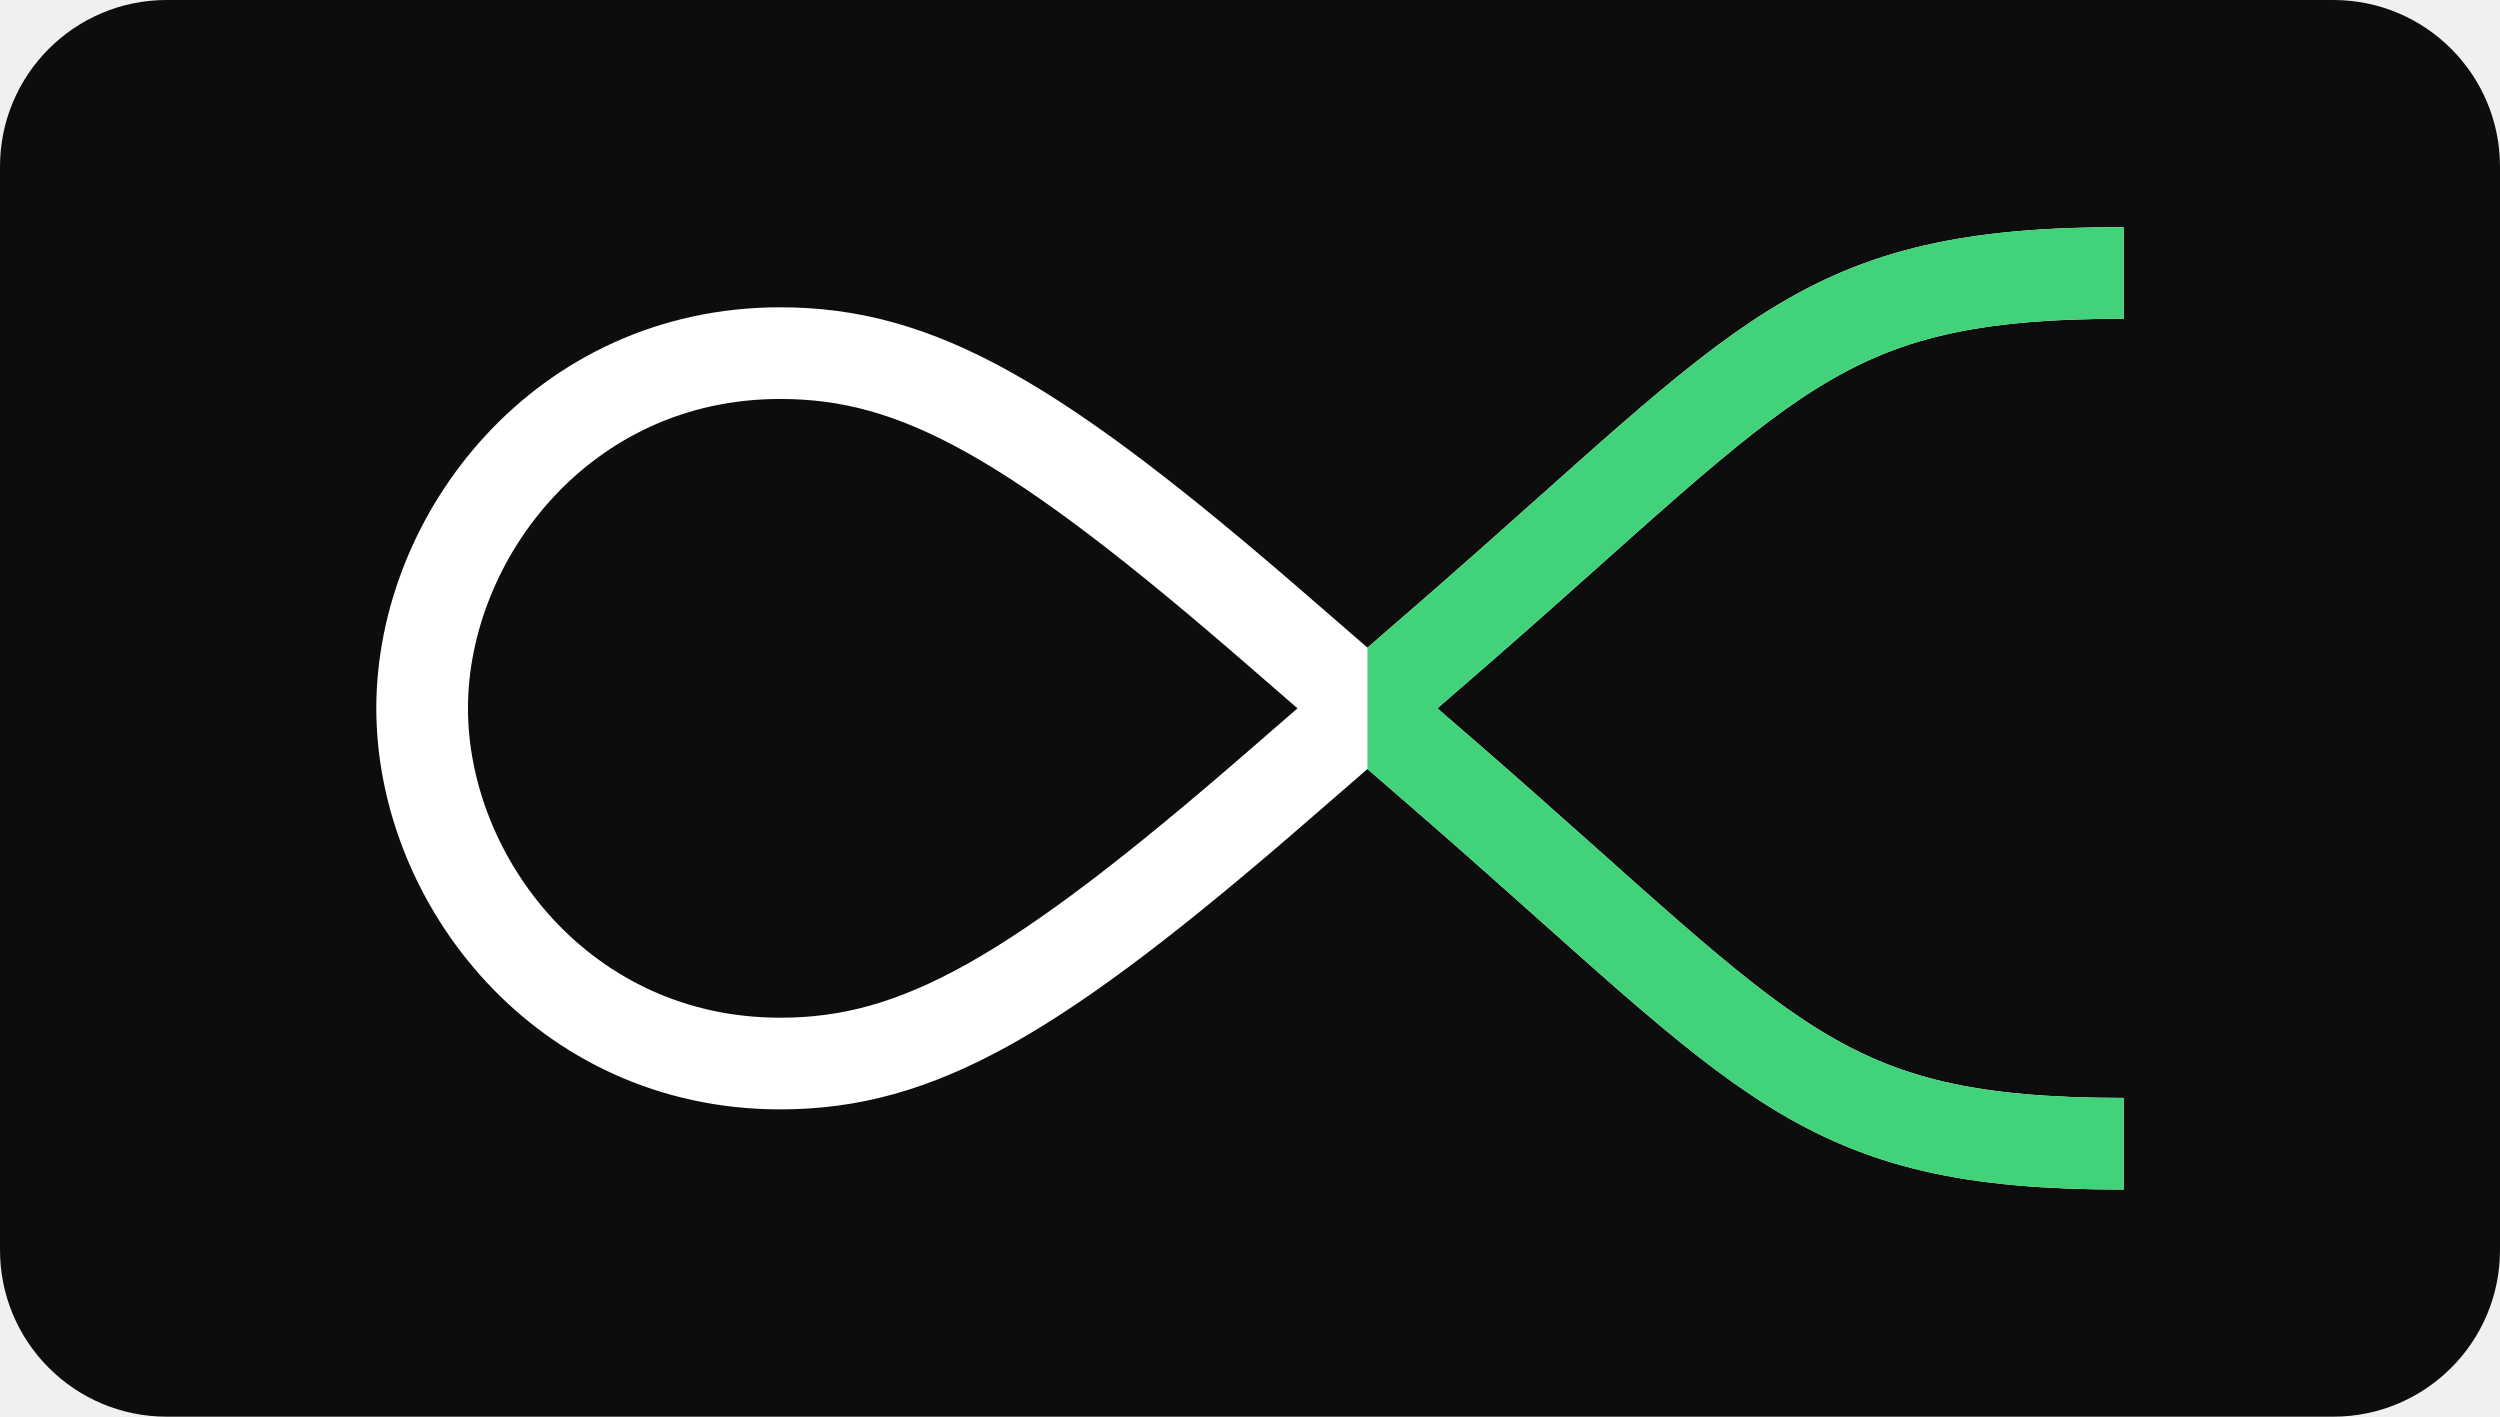
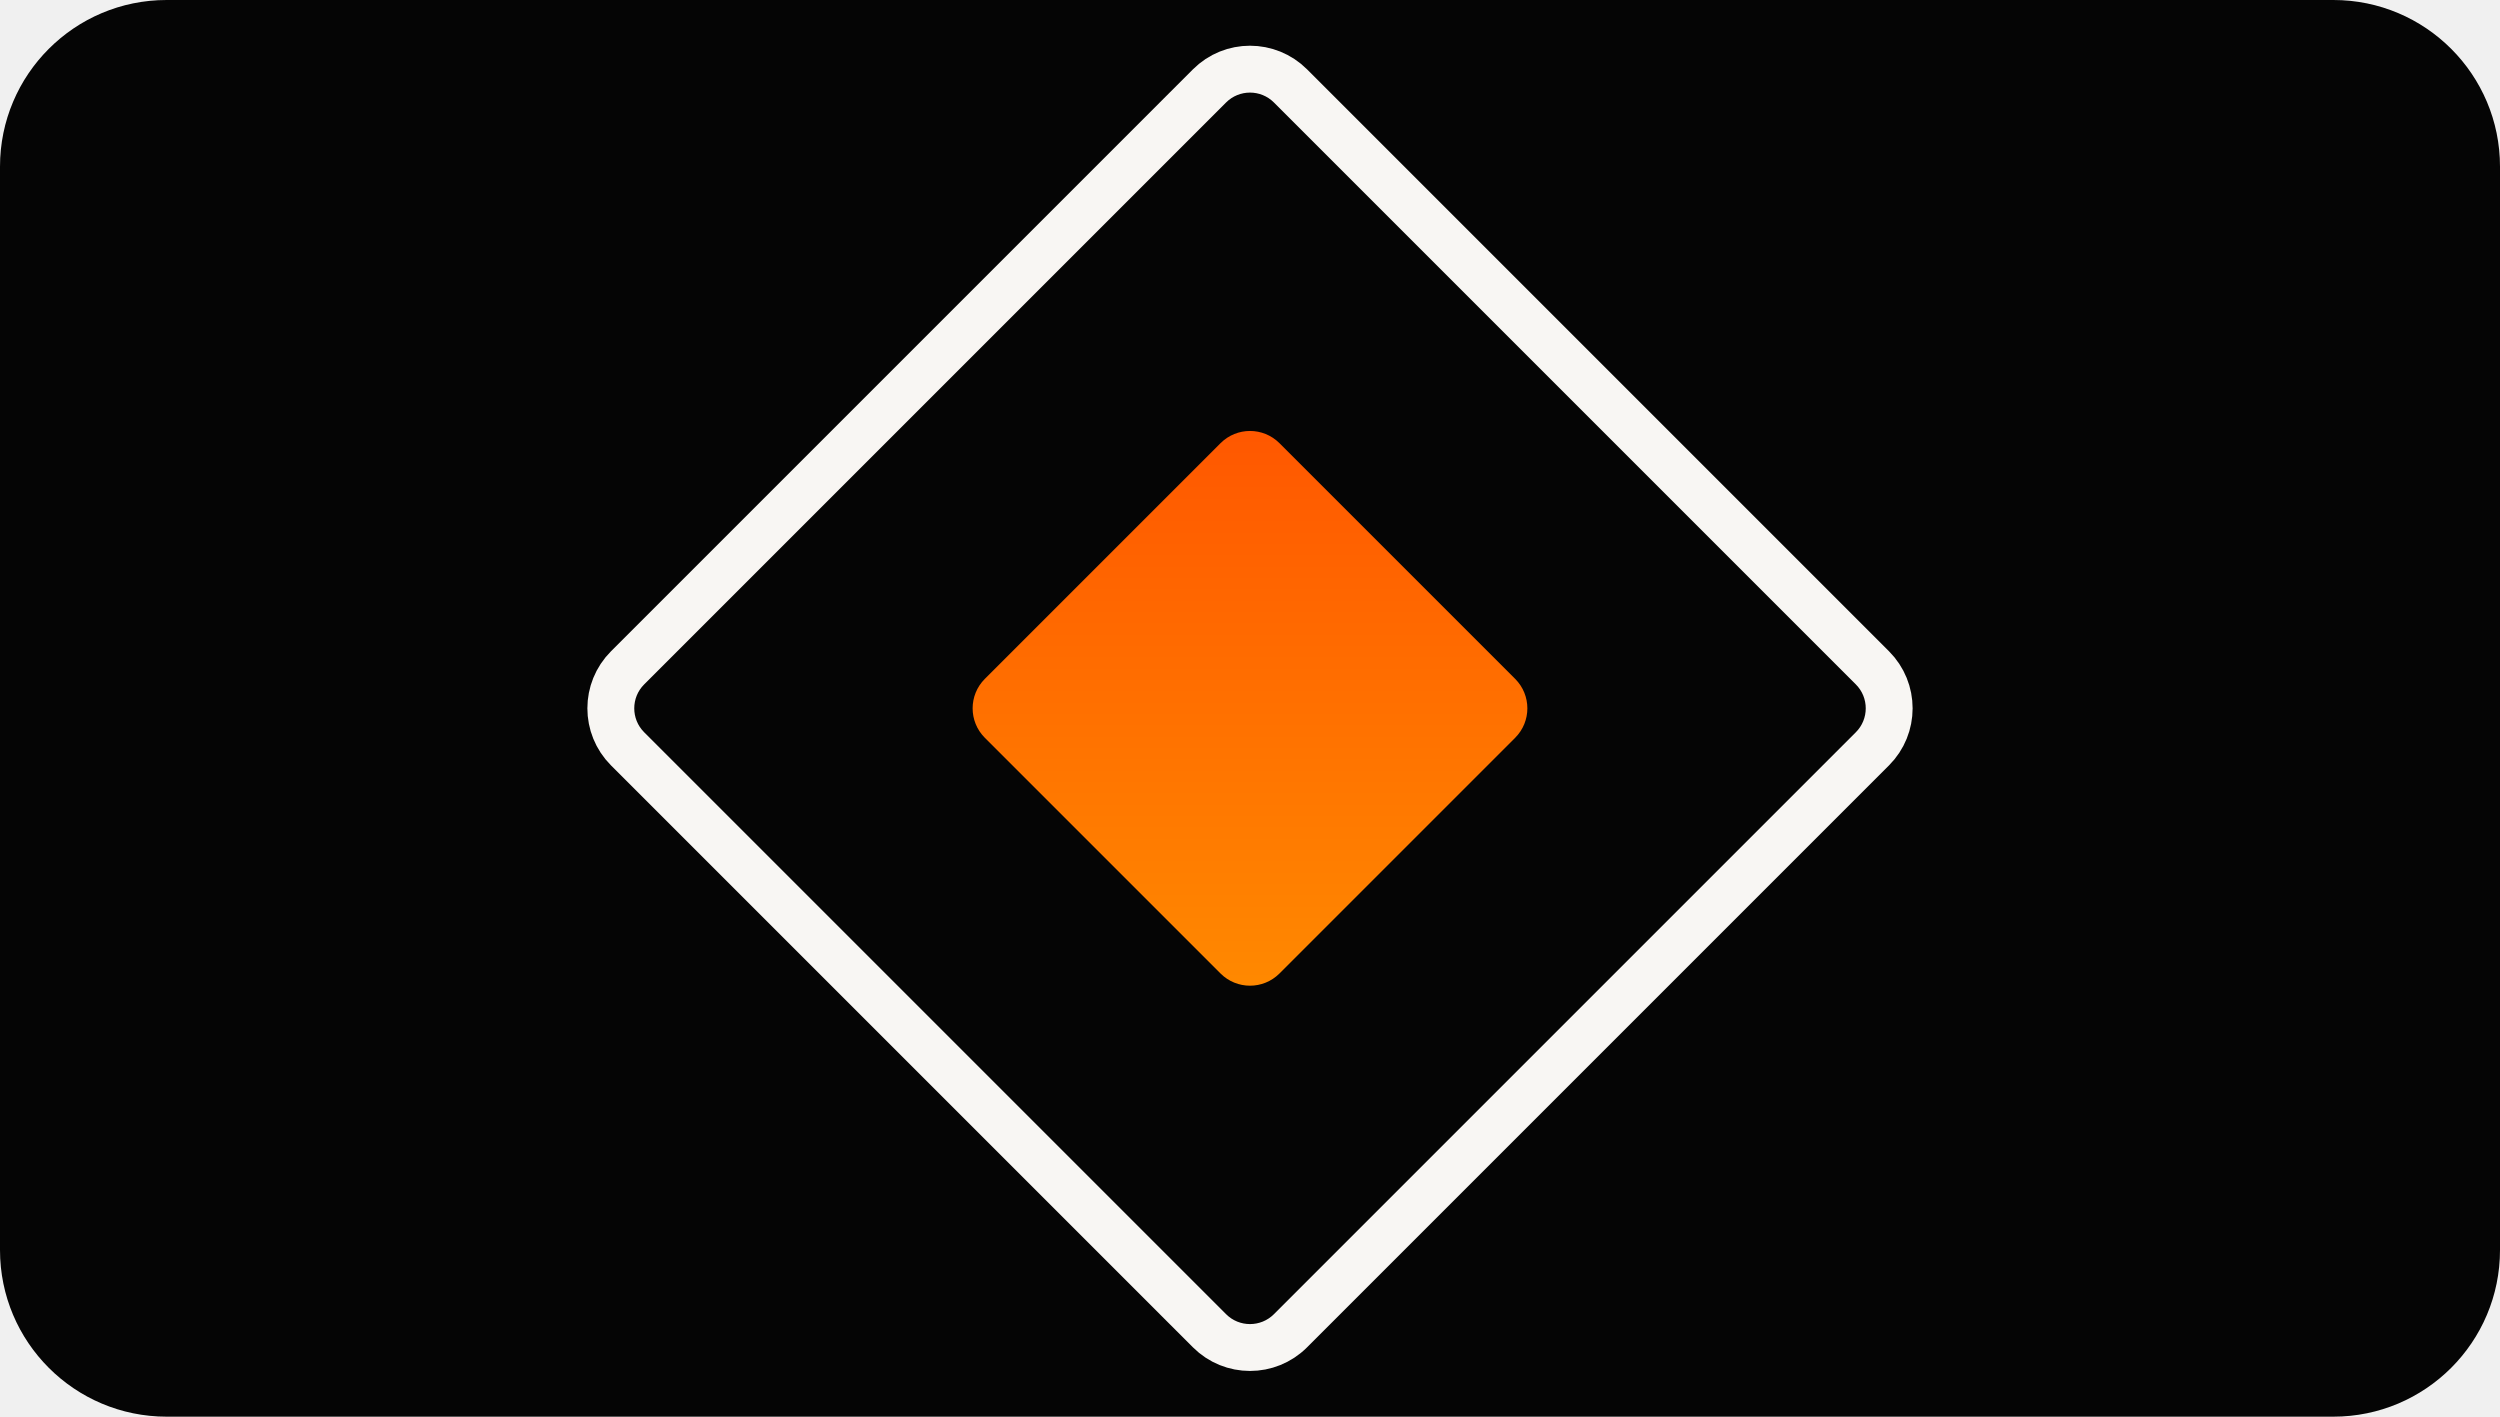
<svg xmlns="http://www.w3.org/2000/svg" viewBox="0 0 480 272" fill="none" role="img" aria-label="Ramose">
  <defs>
-     <clipPath id="ramose-dark-branch">
-       <rect x="173" y="0" width="132" height="169" />
-     </clipPath>
+     <linearGradient id="orange" x1="200" y1="96" x2="280" y2="176" gradientUnits="userSpaceOnUse">
+       <stop stop-color="#FF5600" />
+       <stop offset="1" stop-color="#FF8A00" />
+     </linearGradient>
  </defs>
-   <rect width="480" height="272" rx="32" fill="#0D0D0D" />
-   <g transform="translate(72.25 43.05) scale(1.1)" stroke-width="16" stroke-linecap="butt" stroke-linejoin="round">
-     <path d="M305 8.5C251.5 8.5 243.9 22.8 188.1 71.4L157.9 97.6C114.9 135 94.5 146.5 70.5 146.5C32.5 146.5 8 114.5 8 84.5C8 54.5 32.5 22.5 70.5 22.5C94.5 22.5 114.9 34 157.9 71.4L188.1 97.6C243.9 146.2 251.5 160.5 305 160.5" stroke="#FFFFFF" />
-     <path d="M305 8.5C251.5 8.5 243.9 22.8 188.1 71.4L157.9 97.6C114.9 135 94.5 146.5 70.5 146.5C32.5 146.5 8 114.5 8 84.5C8 54.5 32.5 22.5 70.5 22.5C94.5 22.5 114.9 34 157.9 71.4L188.1 97.6C243.9 146.2 251.5 160.5 305 160.5" stroke="#42D37A" clip-path="url(#ramose-dark-branch)" />
-   </g>
+   <rect width="480" height="272" rx="32" fill="#050505" />
+   <rect x="150" y="46" width="180" height="180" rx="11" transform="rotate(45 240 136)" stroke="#F8F6F3" stroke-width="9" />
+   <rect x="200" y="96" width="80" height="80" rx="8" transform="rotate(45 240 136)" fill="url(#orange)" />
</svg>
